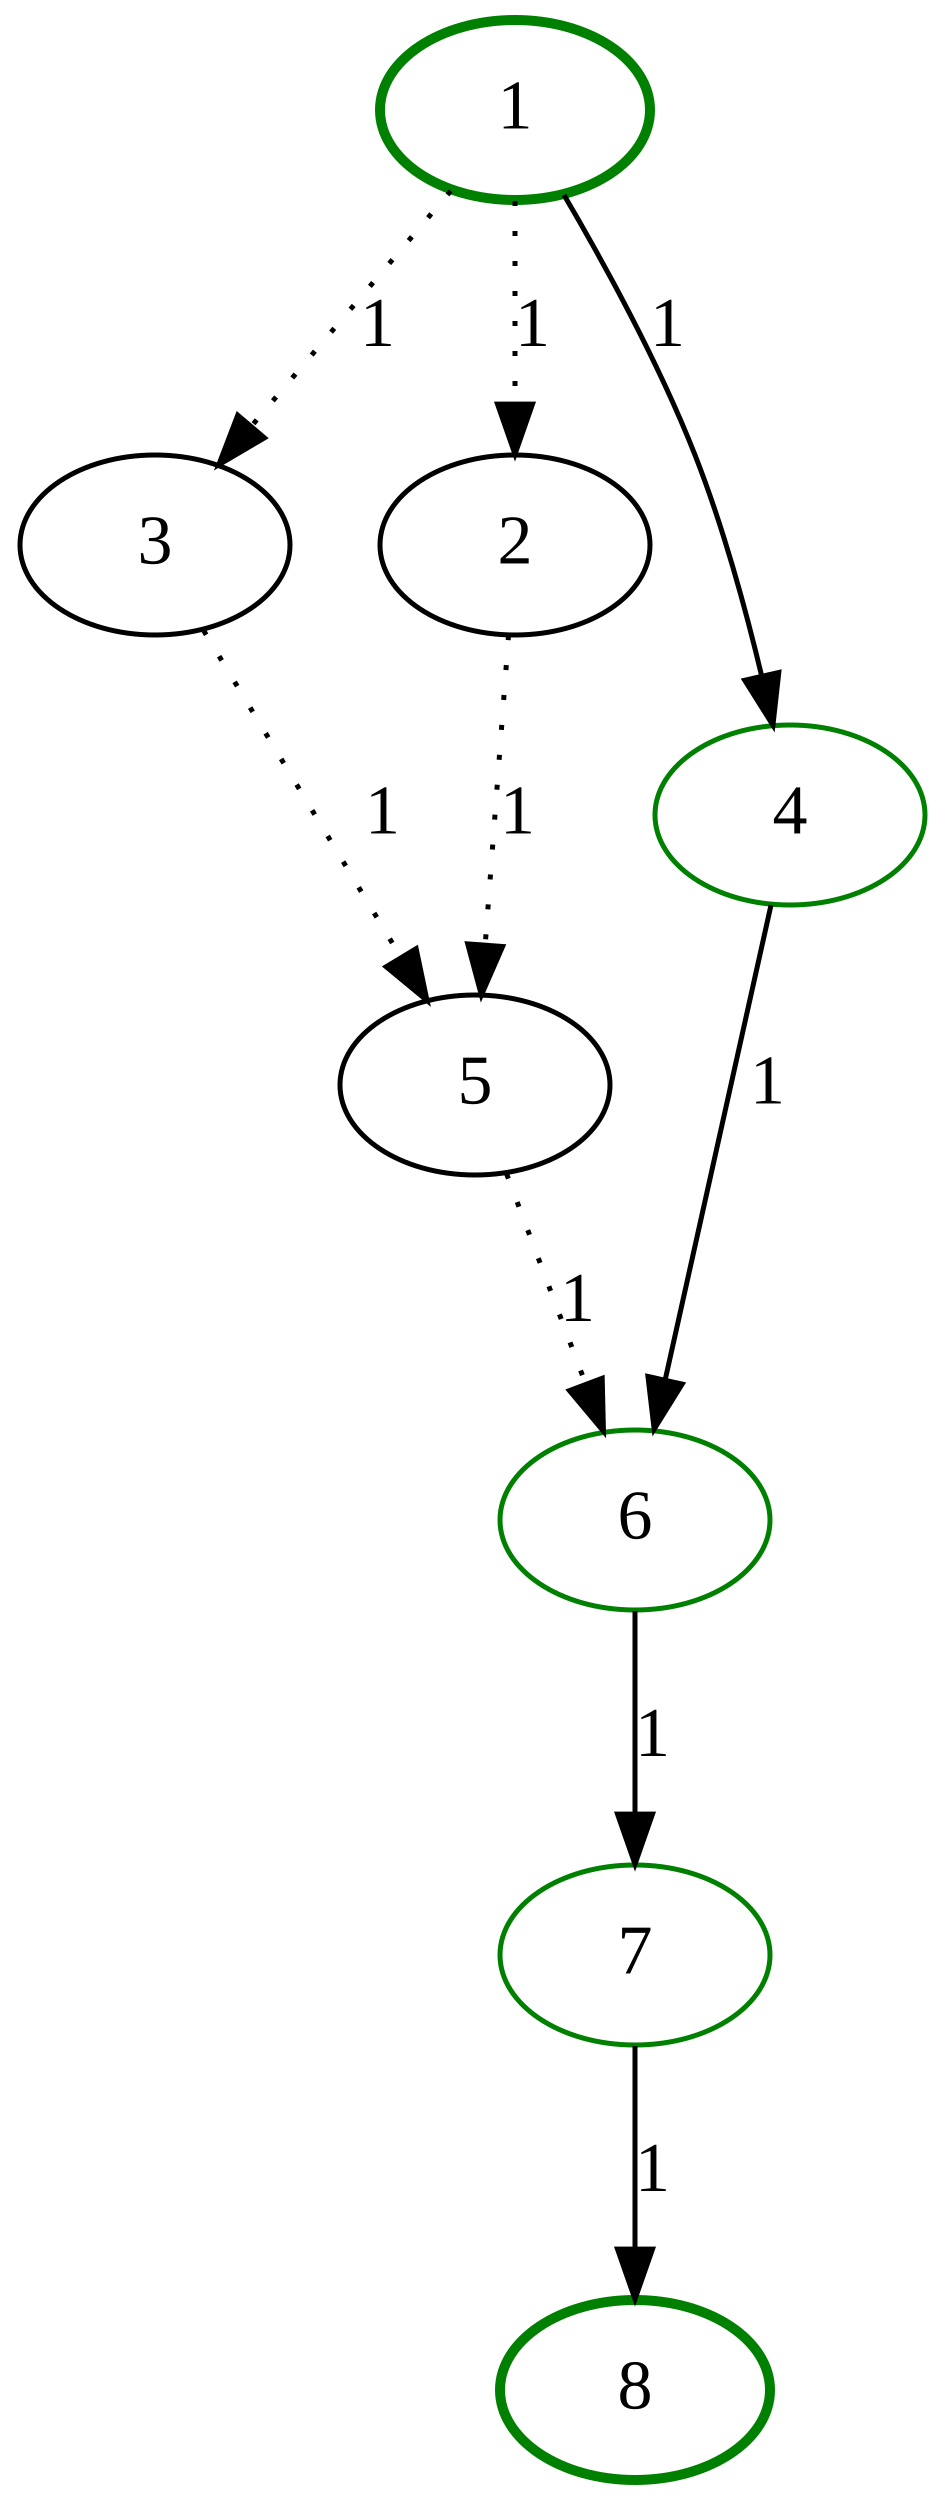
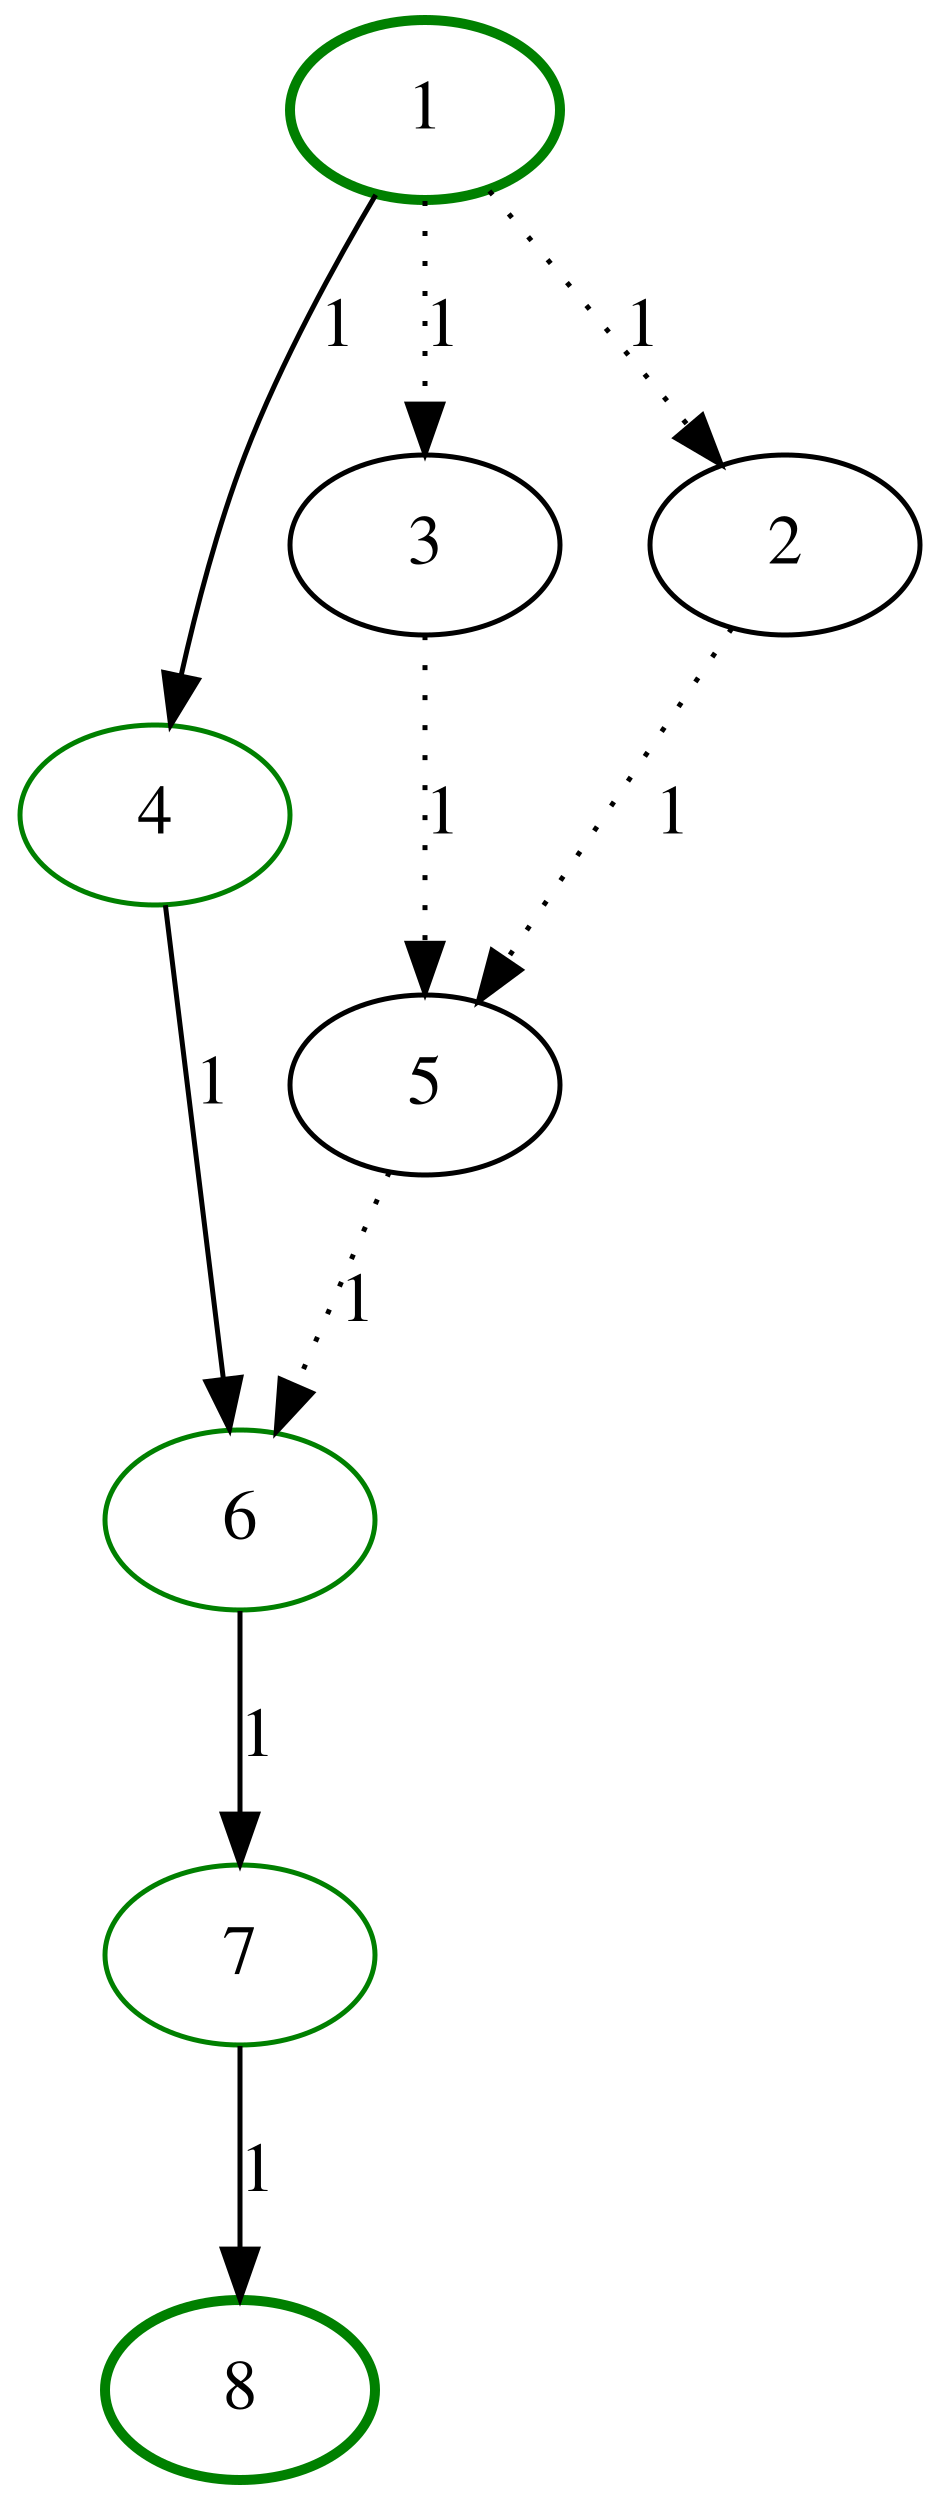
- <svg xmlns="http://www.w3.org/2000/svg" width="189pt" height="500pt" viewBox="0.00 0.00 189.00 500.00">
+ <svg xmlns="http://www.w3.org/2000/svg" width="188pt" height="500pt" viewBox="0.00 0.00 188.00 500.00">
  <g id="graph0" class="graph" transform="scale(1 1) rotate(0) translate(4 496)">
-     <polygon fill="white" stroke="transparent" points="-4,4 -4,-496 185,-496 185,4 -4,4" />
+     <polygon fill="white" stroke="transparent" points="-4,4 -4,-496 184,-496 184,4 -4,4" />
    <g id="node1" class="node">
-       <ellipse fill="none" stroke="black" cx="27" cy="-387" rx="27" ry="18" />
-       <text text-anchor="middle" x="27" y="-383.3" font-family="Times New Roman,serif" font-size="14.00">3 </text>
+       <ellipse fill="none" stroke="green" cx="27" cy="-333" rx="27" ry="18" />
+       <text text-anchor="middle" x="27" y="-329.3" font-family="Times,serif" font-size="14.00">4 </text>
+     </g>
+     <g id="node8" class="node">
+       <ellipse fill="none" stroke="green" cx="44" cy="-192" rx="27" ry="18" />
+       <text text-anchor="middle" x="44" y="-188.3" font-family="Times,serif" font-size="14.00">6 </text>
+     </g>
+     <g id="edge8" class="edge">
+       <path fill="none" stroke="black" d="M29.08,-314.96C31.98,-291.3 37.24,-248.26 40.68,-220.15" />
+       <polygon fill="black" stroke="black" points="44.16,-220.53 41.9,-210.18 37.21,-219.68 44.16,-220.53" />
+       <text text-anchor="middle" x="38.5" y="-275.3" font-family="Times,serif" font-size="14.00">1</text>
+     </g>
+     <g id="node2" class="node">
+       <ellipse fill="none" stroke="green" stroke-width="2" cx="44" cy="-18" rx="27" ry="18" />
+       <text text-anchor="middle" x="44" y="-14.3" font-family="Times,serif" font-size="14.00">8 </text>
+     </g>
+     <g id="node3" class="node">
+       <ellipse fill="none" stroke="black" cx="81" cy="-387" rx="27" ry="18" />
+       <text text-anchor="middle" x="81" y="-383.3" font-family="Times,serif" font-size="14.00">3 </text>
    </g>
    <g id="node4" class="node">
-       <ellipse fill="none" stroke="black" cx="91" cy="-279" rx="27" ry="18" />
-       <text text-anchor="middle" x="91" y="-275.3" font-family="Times New Roman,serif" font-size="14.00">5 </text>
+       <ellipse fill="none" stroke="black" cx="81" cy="-279" rx="27" ry="18" />
+       <text text-anchor="middle" x="81" y="-275.3" font-family="Times,serif" font-size="14.00">5 </text>
+     </g>
+     <g id="edge4" class="edge">
+       <path fill="none" stroke="black" stroke-dasharray="1,5" d="M81,-368.97C81,-352.38 81,-326.88 81,-307.43" />
+       <polygon fill="black" stroke="black" points="84.5,-307.34 81,-297.34 77.5,-307.34 84.5,-307.34" />
+       <text text-anchor="middle" x="84.5" y="-329.3" font-family="Times,serif" font-size="14.00">1</text>
+     </g>
+     <g id="edge5" class="edge">
+       <path fill="none" stroke="black" stroke-dasharray="1,5" d="M73.87,-261.61C68.63,-249.58 61.4,-232.98 55.37,-219.13" />
+       <polygon fill="black" stroke="black" points="58.44,-217.4 51.24,-209.63 52.02,-220.19 58.44,-217.4" />
+       <text text-anchor="middle" x="67.5" y="-231.8" font-family="Times,serif" font-size="14.00">1</text>
+     </g>
+     <g id="node5" class="node">
+       <ellipse fill="none" stroke="green" cx="44" cy="-105" rx="27" ry="18" />
+       <text text-anchor="middle" x="44" y="-101.3" font-family="Times,serif" font-size="14.00">7 </text>
+     </g>
+     <g id="edge9" class="edge">
+       <path fill="none" stroke="black" d="M44,-86.8C44,-75.16 44,-59.55 44,-46.24" />
+       <polygon fill="black" stroke="black" points="47.5,-46.18 44,-36.18 40.5,-46.18 47.5,-46.18" />
+       <text text-anchor="middle" x="47.5" y="-57.8" font-family="Times,serif" font-size="14.00">1</text>
+     </g>
+     <g id="node6" class="node">
+       <ellipse fill="none" stroke="black" cx="153" cy="-387" rx="27" ry="18" />
+       <text text-anchor="middle" x="153" y="-383.3" font-family="Times,serif" font-size="14.00">2 </text>
+     </g>
+     <g id="edge7" class="edge">
+       <path fill="none" stroke="black" stroke-dasharray="1,5" d="M142.38,-370.36C130.52,-352.9 111.19,-324.44 97.39,-304.13" />
+       <polygon fill="black" stroke="black" points="100.18,-302.01 91.67,-295.7 94.39,-305.94 100.18,-302.01" />
+       <text text-anchor="middle" x="130.5" y="-329.3" font-family="Times,serif" font-size="14.00">1</text>
+     </g>
+     <g id="node7" class="node">
+       <ellipse fill="none" stroke="green" stroke-width="2" cx="81" cy="-474" rx="27" ry="18" />
+       <text text-anchor="middle" x="81" y="-470.3" font-family="Times,serif" font-size="14.00">1 </text>
    </g>
    <g id="edge2" class="edge">
-       <path fill="none" stroke="black" stroke-dasharray="1,5" d="M36.72,-369.9C47.21,-352.52 64.05,-324.64 76.19,-304.53" />
-       <polygon fill="black" stroke="black" points="79.23,-306.27 81.4,-295.9 73.23,-302.65 79.23,-306.27" />
-       <text text-anchor="middle" x="72.5" y="-329.3" font-family="Times New Roman,serif" font-size="14.00">1</text>
+       <path fill="none" stroke="black" d="M71.14,-457.03C63.17,-443.56 52.15,-423.57 45,-405 39.56,-390.86 35.28,-374.5 32.26,-361.05" />
+       <polygon fill="black" stroke="black" points="35.63,-360.04 30.12,-350.99 28.78,-361.5 35.63,-360.04" />
+       <text text-anchor="middle" x="63.5" y="-426.8" font-family="Times,serif" font-size="14.00">1</text>
    </g>
-     <g id="node2" class="node">
-       <ellipse fill="none" stroke="green" cx="123" cy="-105" rx="27" ry="18" />
-       <text text-anchor="middle" x="123" y="-101.3" font-family="Times New Roman,serif" font-size="14.00">7 </text>
-     </g>
-     <g id="node6" class="node">
-       <ellipse fill="none" stroke="green" stroke-width="2" cx="123" cy="-18" rx="27" ry="18" />
-       <text text-anchor="middle" x="123" y="-14.3" font-family="Times New Roman,serif" font-size="14.00">8 </text>
+     <g id="edge3" class="edge">
+       <path fill="none" stroke="black" stroke-dasharray="1,5" d="M81,-455.8C81,-444.16 81,-428.55 81,-415.24" />
+       <polygon fill="black" stroke="black" points="84.5,-415.18 81,-405.18 77.5,-415.18 84.5,-415.18" />
+       <text text-anchor="middle" x="84.5" y="-426.8" font-family="Times,serif" font-size="14.00">1</text>
    </g>
    <g id="edge1" class="edge">
-       <path fill="none" stroke="black" d="M123,-86.8C123,-75.16 123,-59.55 123,-46.24" />
-       <polygon fill="black" stroke="black" points="126.5,-46.18 123,-36.18 119.5,-46.18 126.5,-46.18" />
-       <text text-anchor="middle" x="126.5" y="-57.8" font-family="Times New Roman,serif" font-size="14.00">1</text>
-     </g>
-     <g id="node3" class="node">
-       <ellipse fill="none" stroke="green" cx="123" cy="-192" rx="27" ry="18" />
-       <text text-anchor="middle" x="123" y="-188.3" font-family="Times New Roman,serif" font-size="14.00">6 </text>
-     </g>
-     <g id="edge4" class="edge">
-       <path fill="none" stroke="black" d="M123,-173.8C123,-162.16 123,-146.55 123,-133.24" />
-       <polygon fill="black" stroke="black" points="126.5,-133.18 123,-123.18 119.5,-133.18 126.5,-133.18" />
-       <text text-anchor="middle" x="126.5" y="-144.8" font-family="Times New Roman,serif" font-size="14.00">1</text>
+       <path fill="none" stroke="black" stroke-dasharray="1,5" d="M93.87,-457.8C104.93,-444.75 121.04,-425.74 133.65,-410.85" />
+       <polygon fill="black" stroke="black" points="136.45,-412.96 140.24,-403.06 131.11,-408.43 136.45,-412.96" />
+       <text text-anchor="middle" x="124.5" y="-426.8" font-family="Times,serif" font-size="14.00">1</text>
    </g>
    <g id="edge6" class="edge">
-       <path fill="none" stroke="black" stroke-dasharray="1,5" d="M97.32,-261.21C101.84,-249.22 108,-232.85 113.15,-219.16" />
-       <polygon fill="black" stroke="black" points="116.44,-220.35 116.69,-209.76 109.89,-217.88 116.44,-220.35" />
-       <text text-anchor="middle" x="111.5" y="-231.8" font-family="Times New Roman,serif" font-size="14.00">1</text>
-     </g>
-     <g id="node5" class="node">
-       <ellipse fill="none" stroke="green" cx="154" cy="-333" rx="27" ry="18" />
-       <text text-anchor="middle" x="154" y="-329.3" font-family="Times New Roman,serif" font-size="14.00">4 </text>
-     </g>
-     <g id="edge3" class="edge">
-       <path fill="none" stroke="black" d="M150.2,-314.96C144.92,-291.3 135.32,-248.26 129.06,-220.15" />
-       <polygon fill="black" stroke="black" points="132.43,-219.18 126.83,-210.18 125.59,-220.71 132.43,-219.18" />
-       <text text-anchor="middle" x="149.5" y="-275.3" font-family="Times New Roman,serif" font-size="14.00">1</text>
-     </g>
-     <g id="node7" class="node">
-       <ellipse fill="none" stroke="black" cx="99" cy="-387" rx="27" ry="18" />
-       <text text-anchor="middle" x="99" y="-383.3" font-family="Times New Roman,serif" font-size="14.00">2 </text>
-     </g>
-     <g id="edge5" class="edge">
-       <path fill="none" stroke="black" stroke-dasharray="1,5" d="M97.71,-368.97C96.46,-352.28 94.52,-326.58 93.04,-307.08" />
-       <polygon fill="black" stroke="black" points="96.52,-306.7 92.28,-296.99 89.54,-307.22 96.52,-306.7" />
-       <text text-anchor="middle" x="99.5" y="-329.3" font-family="Times New Roman,serif" font-size="14.00">1</text>
-     </g>
-     <g id="node8" class="node">
-       <ellipse fill="none" stroke="green" stroke-width="2" cx="99" cy="-474" rx="27" ry="18" />
-       <text text-anchor="middle" x="99" y="-470.3" font-family="Times New Roman,serif" font-size="14.00">1 </text>
-     </g>
-     <g id="edge8" class="edge">
-       <path fill="none" stroke="black" stroke-dasharray="1,5" d="M86.13,-457.8C75.07,-444.75 58.96,-425.74 46.35,-410.85" />
-       <polygon fill="black" stroke="black" points="48.89,-408.43 39.76,-403.06 43.55,-412.96 48.89,-408.43" />
-       <text text-anchor="middle" x="71.5" y="-426.8" font-family="Times New Roman,serif" font-size="14.00">1</text>
-     </g>
-     <g id="edge7" class="edge">
-       <path fill="none" stroke="black" d="M108.8,-457C116.72,-443.52 127.72,-423.53 135,-405 140.56,-390.85 145.06,-374.49 148.28,-361.04" />
-       <polygon fill="black" stroke="black" points="151.76,-361.51 150.59,-350.98 144.94,-359.95 151.76,-361.51" />
-       <text text-anchor="middle" x="129.5" y="-426.8" font-family="Times New Roman,serif" font-size="14.00">1</text>
-     </g>
-     <g id="edge9" class="edge">
-       <path fill="none" stroke="black" stroke-dasharray="1,5" d="M99,-455.8C99,-444.16 99,-428.55 99,-415.24" />
-       <polygon fill="black" stroke="black" points="102.5,-415.18 99,-405.18 95.5,-415.18 102.5,-415.18" />
-       <text text-anchor="middle" x="102.5" y="-426.8" font-family="Times New Roman,serif" font-size="14.00">1</text>
+       <path fill="none" stroke="black" d="M44,-173.8C44,-162.16 44,-146.55 44,-133.24" />
+       <polygon fill="black" stroke="black" points="47.5,-133.18 44,-123.18 40.5,-133.18 47.5,-133.18" />
+       <text text-anchor="middle" x="47.5" y="-144.8" font-family="Times,serif" font-size="14.00">1</text>
    </g>
  </g>
</svg>
